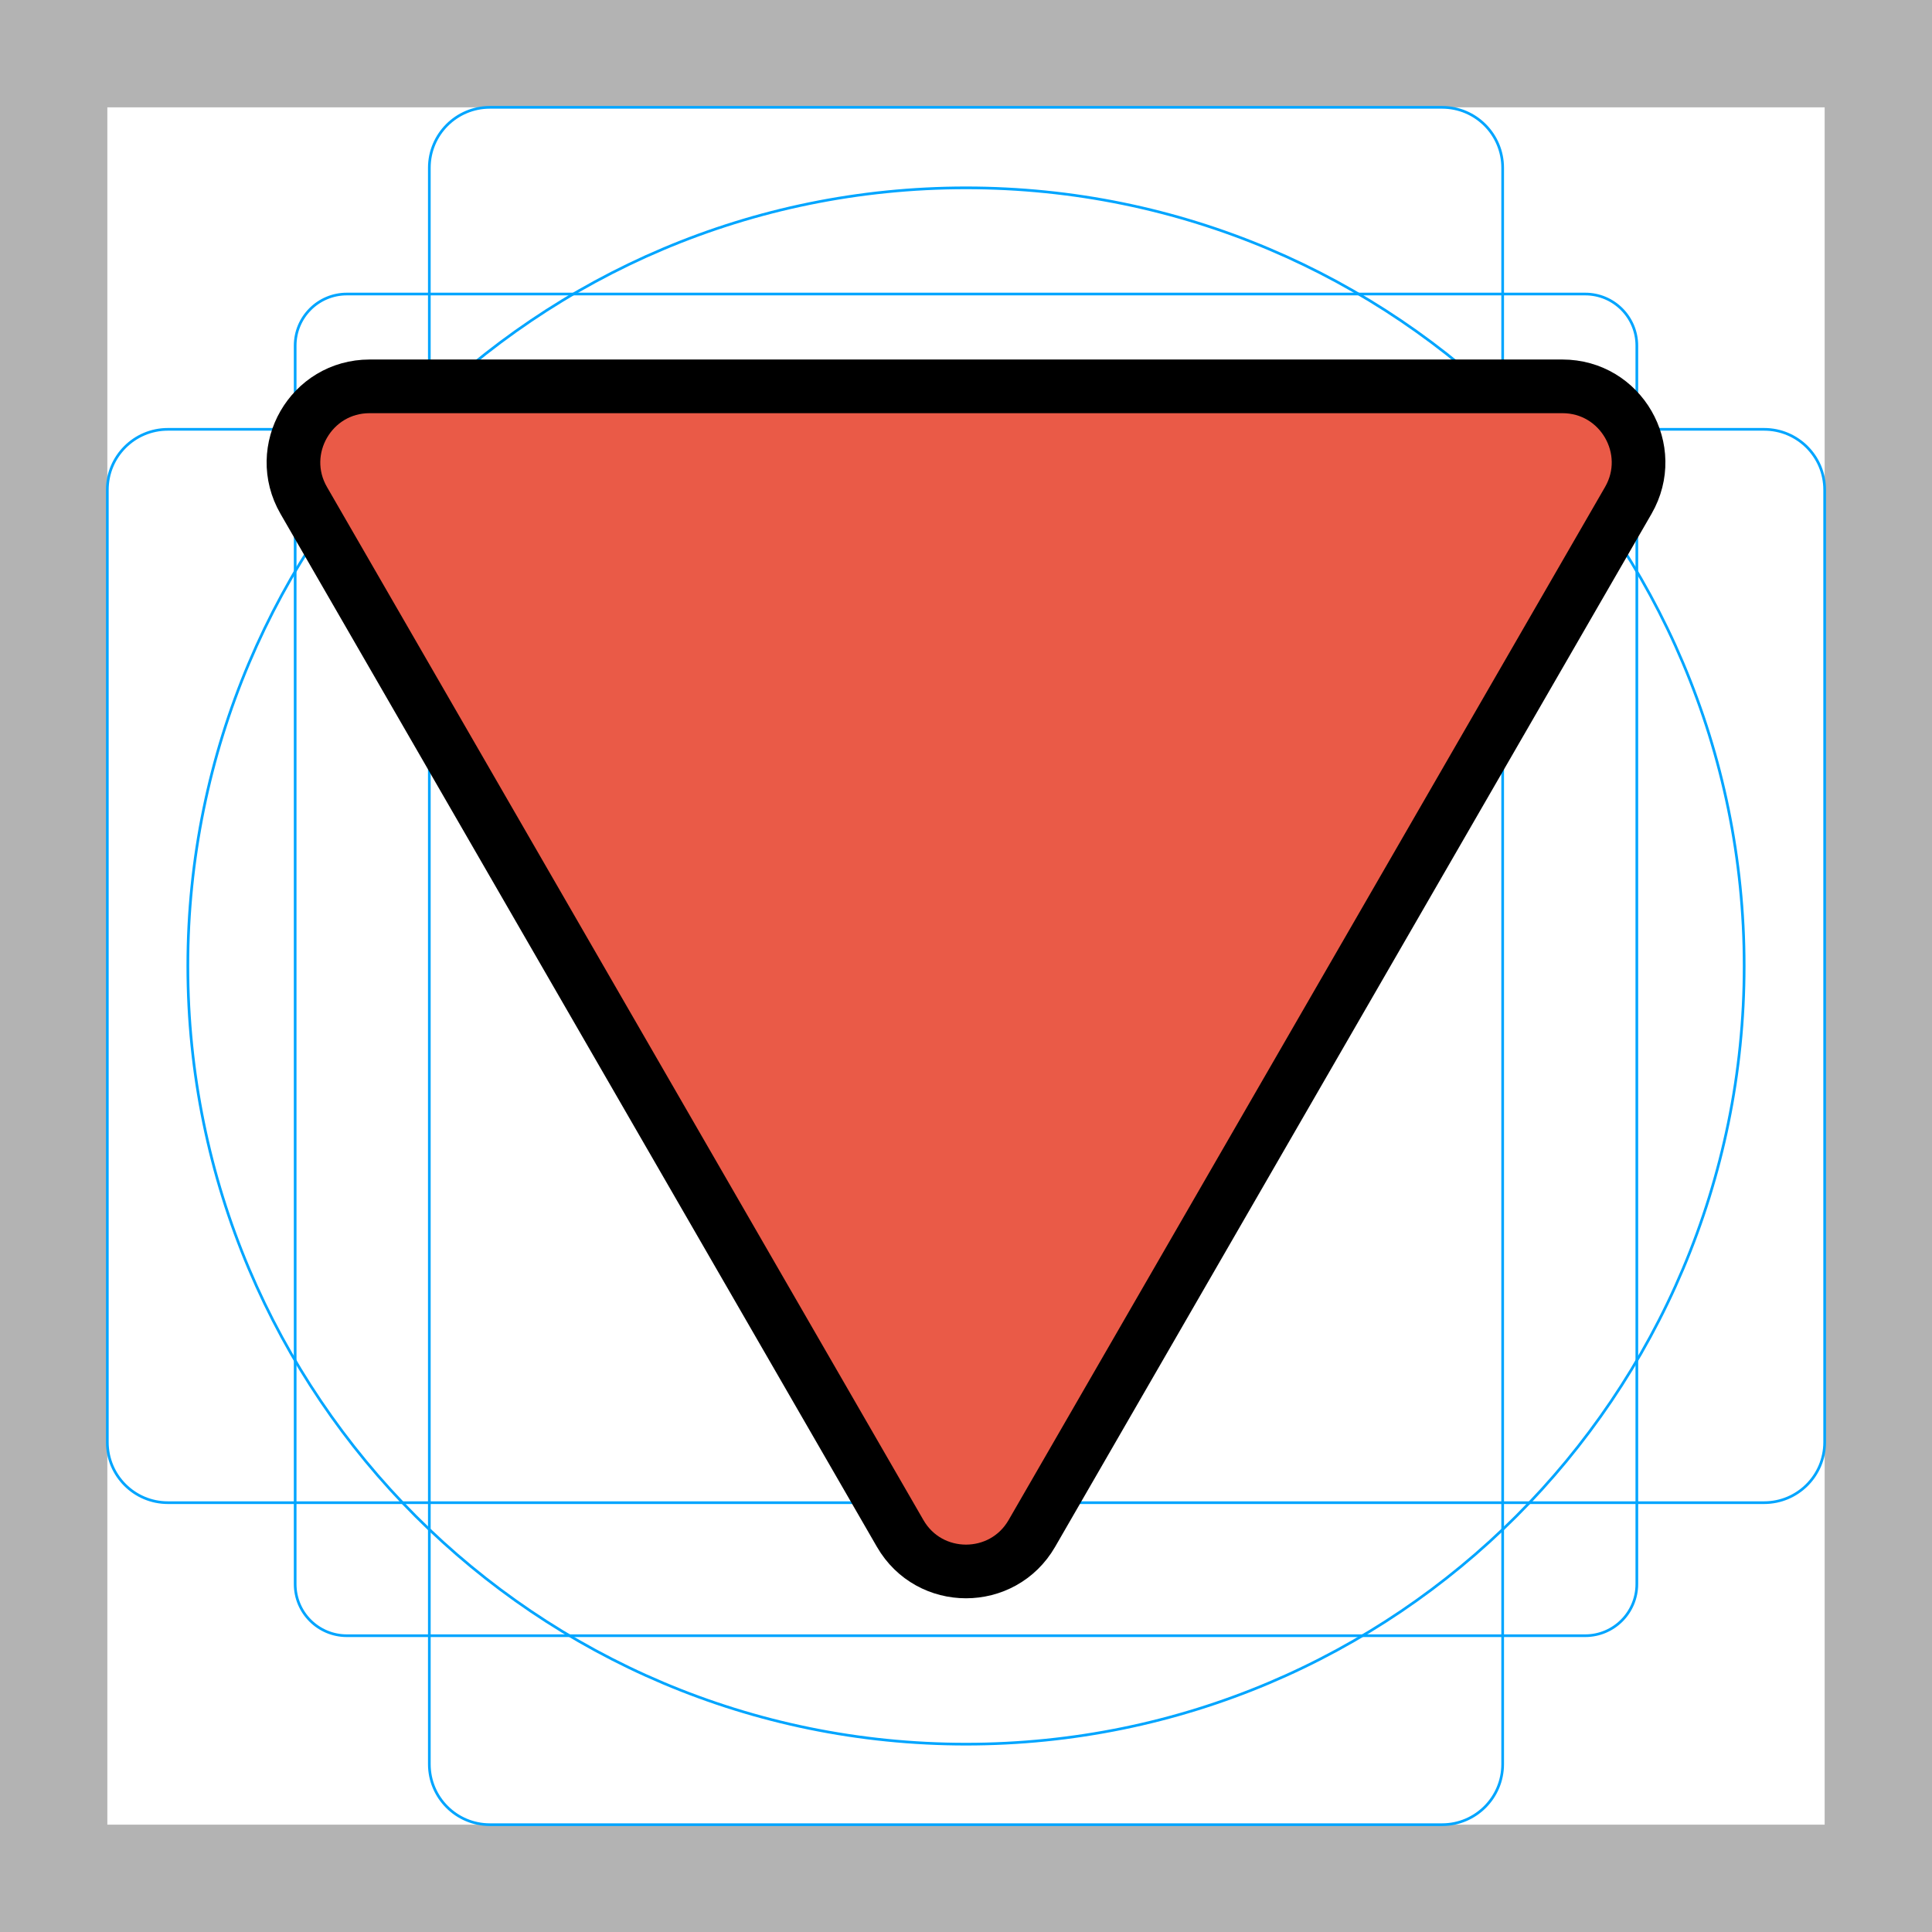
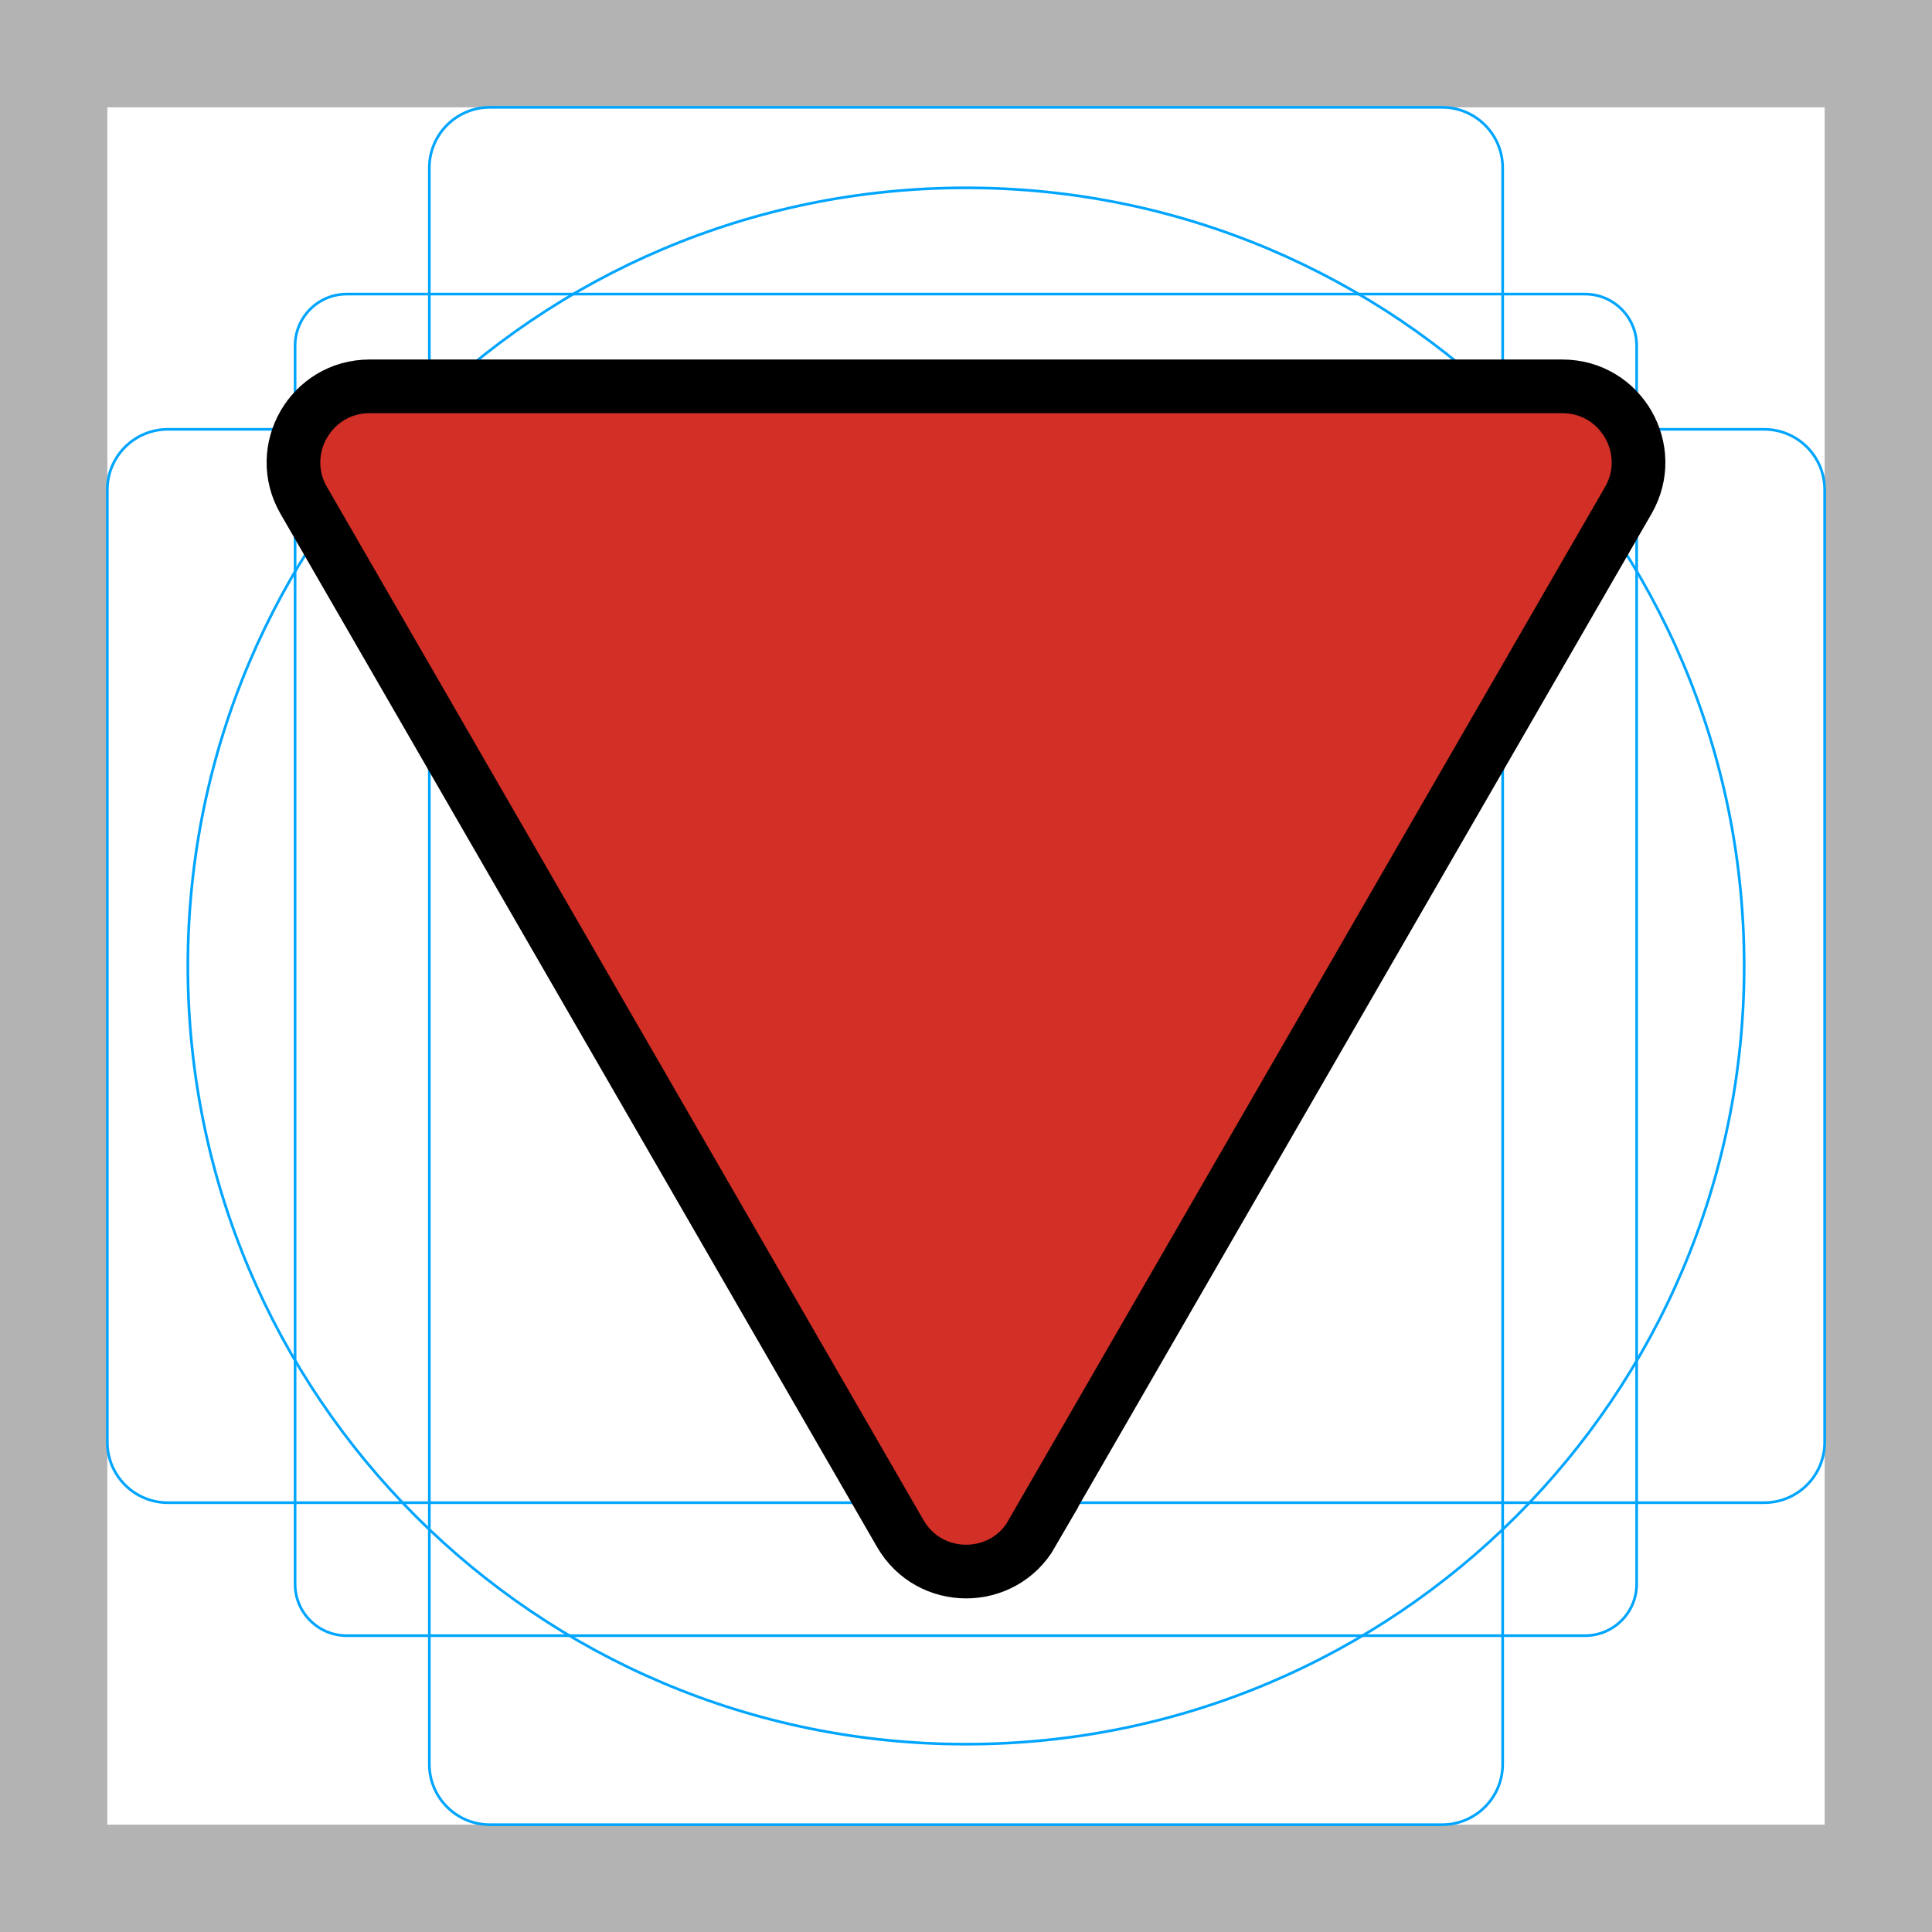
- <svg xmlns="http://www.w3.org/2000/svg" id="emoji" viewBox="0 0 72 72">
+ <svg xmlns="http://www.w3.org/2000/svg" id="emoji" version="1.1" viewBox="0 0 72 72">
  <g id="grid">
-     <path fill="#b3b3b3" d="M68,4V68H4V4H68m4-4H0V72H72V0Z" />
-     <path fill="none" stroke="#00a5ff" stroke-miterlimit="10" stroke-width="0.1" d="M12.923,10.958H59.077A1.923,1.923,0,0,1,61,12.881V59.035a1.923,1.923,0,0,1-1.923,1.923H12.923A1.923,1.923,0,0,1,11,59.035V12.881A1.923,1.923,0,0,1,12.923,10.958Z" />
-     <rect x="16" y="4" rx="2.254" width="40" height="64" fill="none" stroke="#00a5ff" stroke-miterlimit="10" stroke-width="0.1" />
-     <rect x="16" y="4" rx="2.254" width="40" height="64" transform="translate(72) rotate(90)" fill="none" stroke="#00a5ff" stroke-miterlimit="10" stroke-width="0.1" />
-     <circle cx="36" cy="36" r="29" fill="none" stroke="#00a5ff" stroke-miterlimit="10" stroke-width="0.1" />
+     <path d="M68,4V68H4V4H68m4-4H0V72H72V0Z" fill="#b3b3b3" />
+     <path d="m12.92 10.96h46.15a1.923 1.923 0 0 1 1.923 1.923v46.15a1.923 1.923 0 0 1-1.923 1.923h-46.15a1.923 1.923 0 0 1-1.923-1.923v-46.15a1.923 1.923 0 0 1 1.923-1.923z" fill="none" stroke="#00a5ff" stroke-miterlimit="10" stroke-width=".1" />
+     <rect x="16" y="4" width="40" height="64" rx="2.254" fill="none" stroke="#00a5ff" stroke-miterlimit="10" stroke-width=".1" />
+     <rect transform="translate(72) rotate(90)" x="16" y="4" width="40" height="64" rx="2.254" fill="none" stroke="#00a5ff" stroke-miterlimit="10" stroke-width=".1" />
+     <circle cx="36" cy="36" r="29" fill="none" stroke="#00a5ff" stroke-miterlimit="10" stroke-width=".1" />
  </g>
  <g id="color">
-     <path fill="#EA5A47" stroke="none" d="M38.455,57.146l22.226-38.496c1.091-1.89-0.273-4.252-2.455-4.252l-44.451,0 c-2.182,0-3.546,2.362-2.455,4.252l22.226,38.496C34.636,59.036,37.364,59.036,38.455,57.146z" />
+     <path d="m38.45 57.15 22.23-38.5c1.091-1.89-0.273-4.252-2.455-4.252h-44.45c-2.182 0-3.546 2.362-2.455 4.252l22.23 38.5c1.091 1.89 3.819 1.89 4.91 0z" fill="#d22f27" />
  </g>
-   <g id="hair" />
-   <g id="skin" />
-   <g id="skin-shadow" />
  <g id="line">
-     <path fill="none" stroke="#000000" stroke-miterlimit="10" stroke-width="2" d="M38.455,57.146l22.226-38.496 c1.091-1.89-0.273-4.252-2.455-4.252l-44.451,0c-2.182,0-3.546,2.362-2.455,4.252l22.226,38.496 C34.636,59.036,37.364,59.036,38.455,57.146z" />
+     <path d="m38.45 57.15 22.23-38.5c1.091-1.89-0.273-4.252-2.455-4.252h-44.45c-2.182 0-3.546 2.362-2.455 4.252l22.23 38.5c1.091 1.89 3.819 1.89 4.91 0z" fill="none" stroke="#000" stroke-miterlimit="10" stroke-width="2" />
  </g>
</svg>
